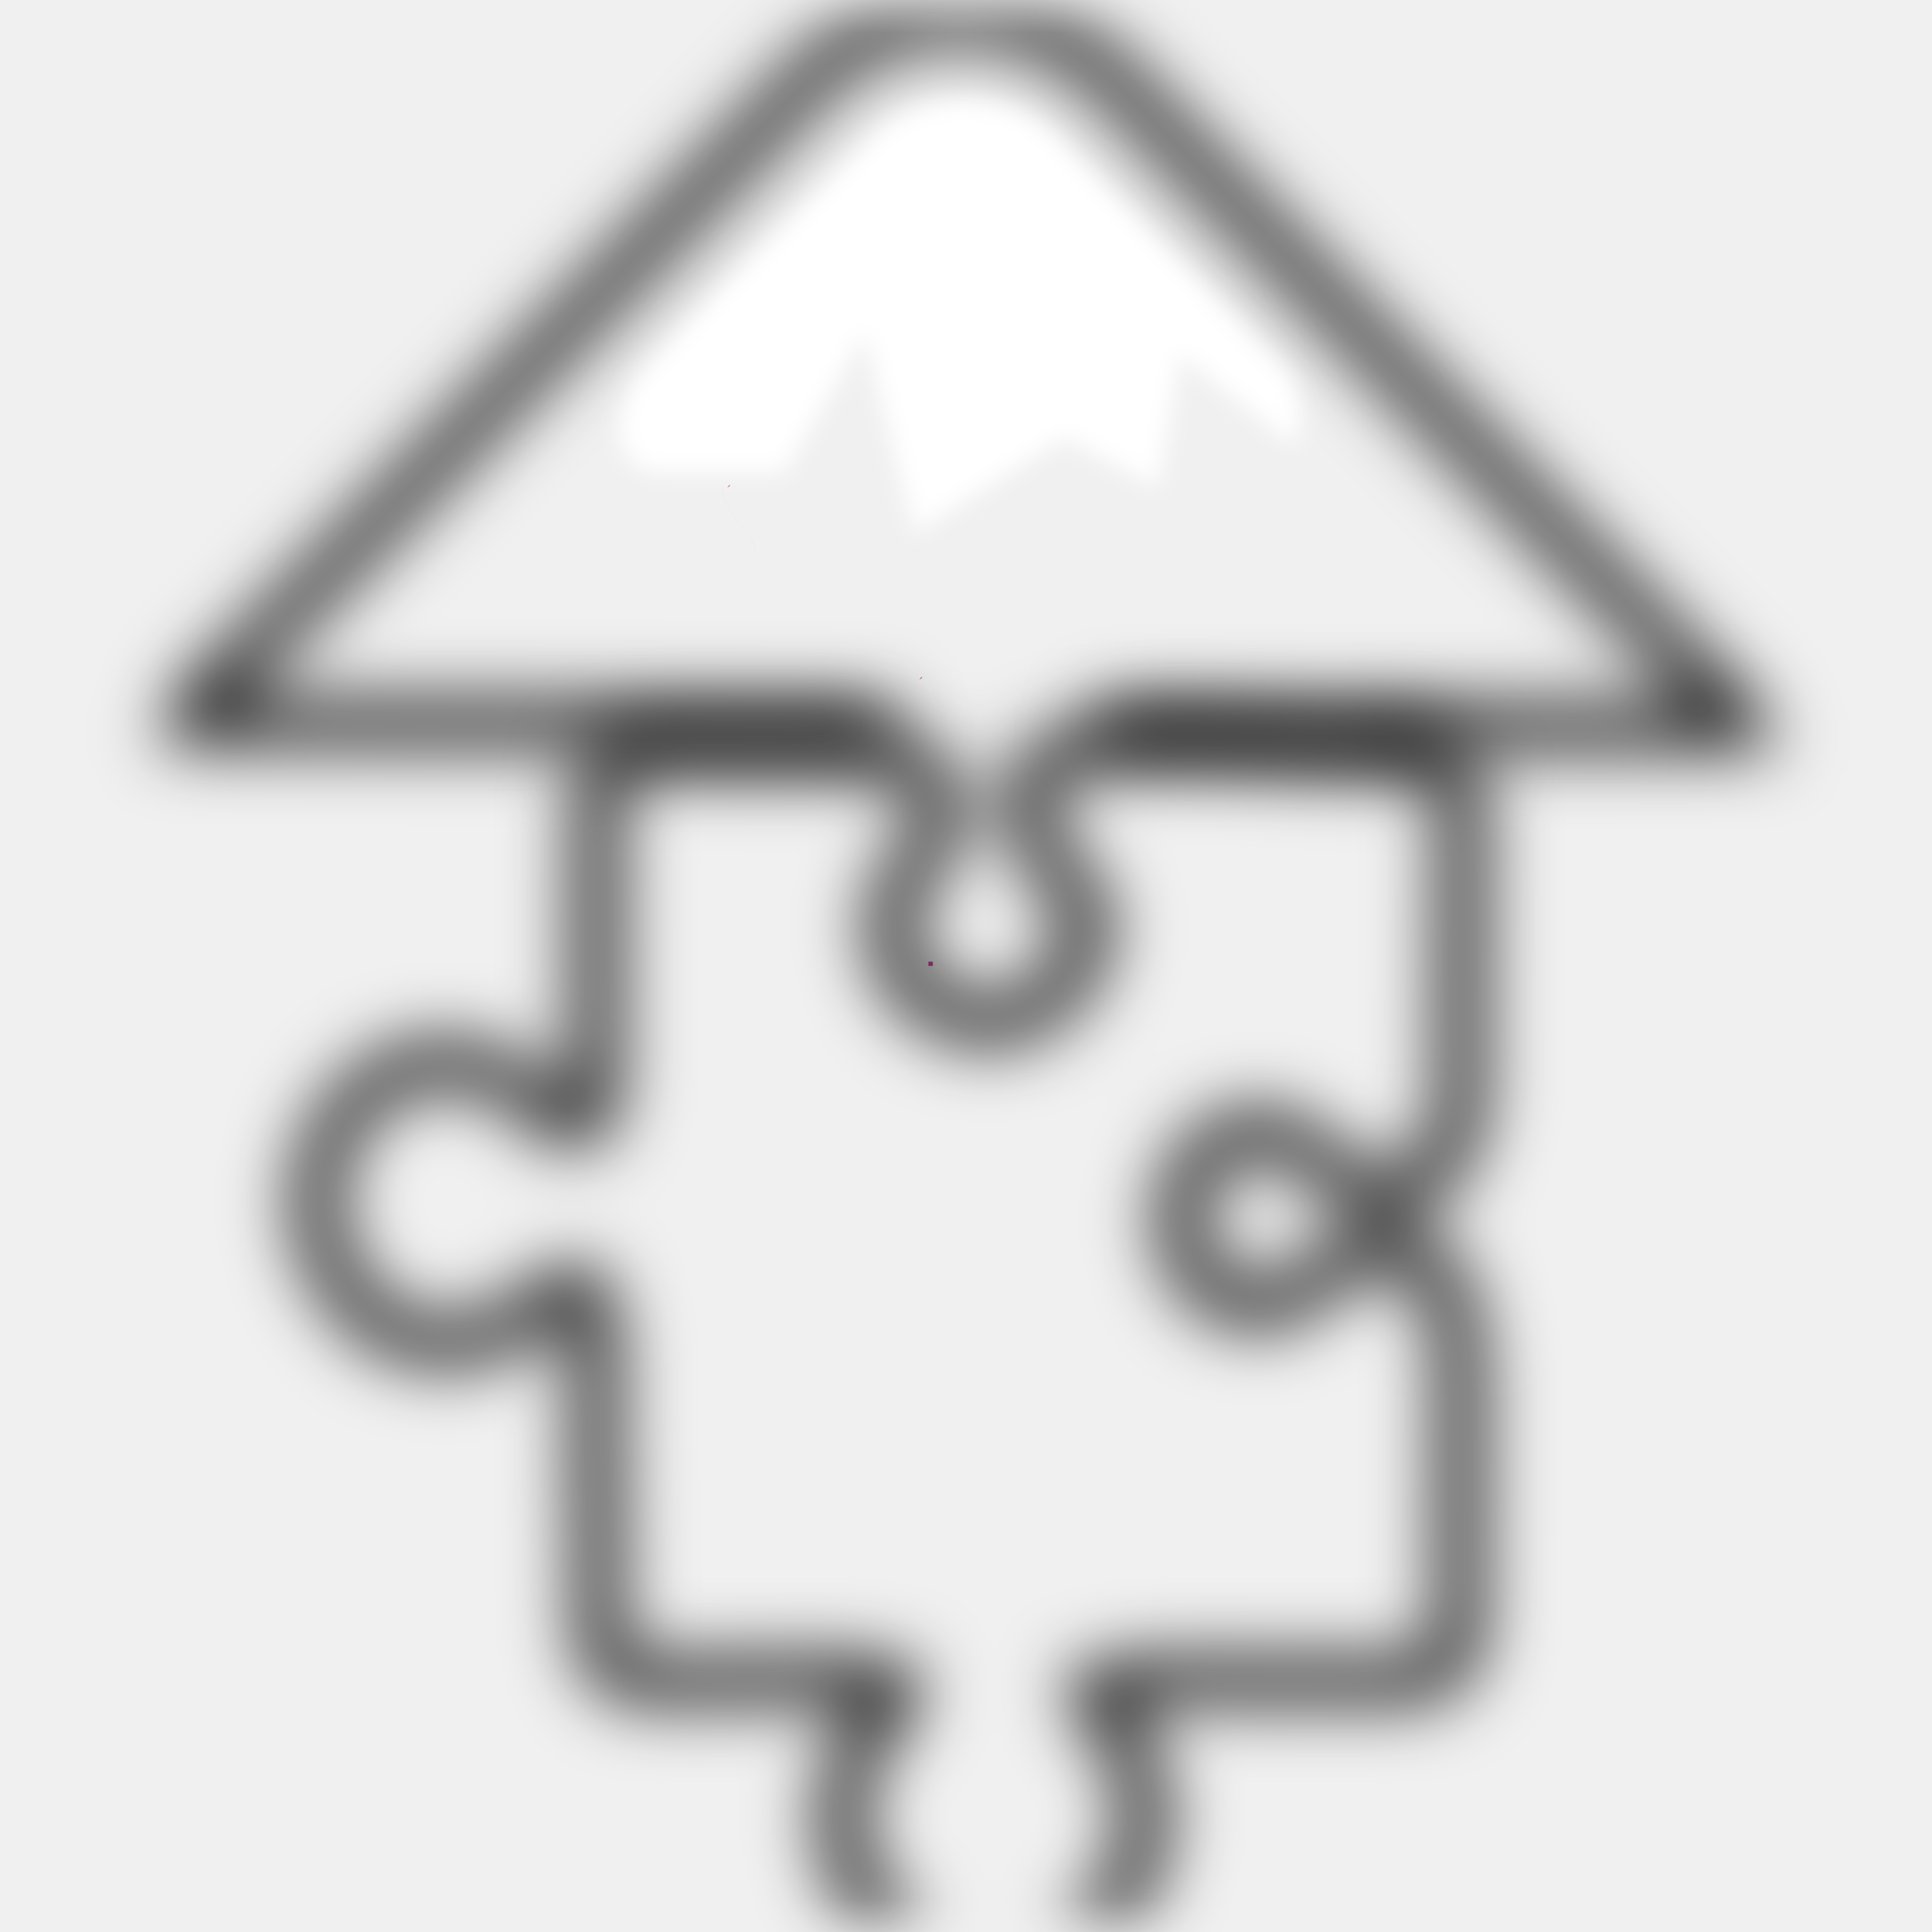
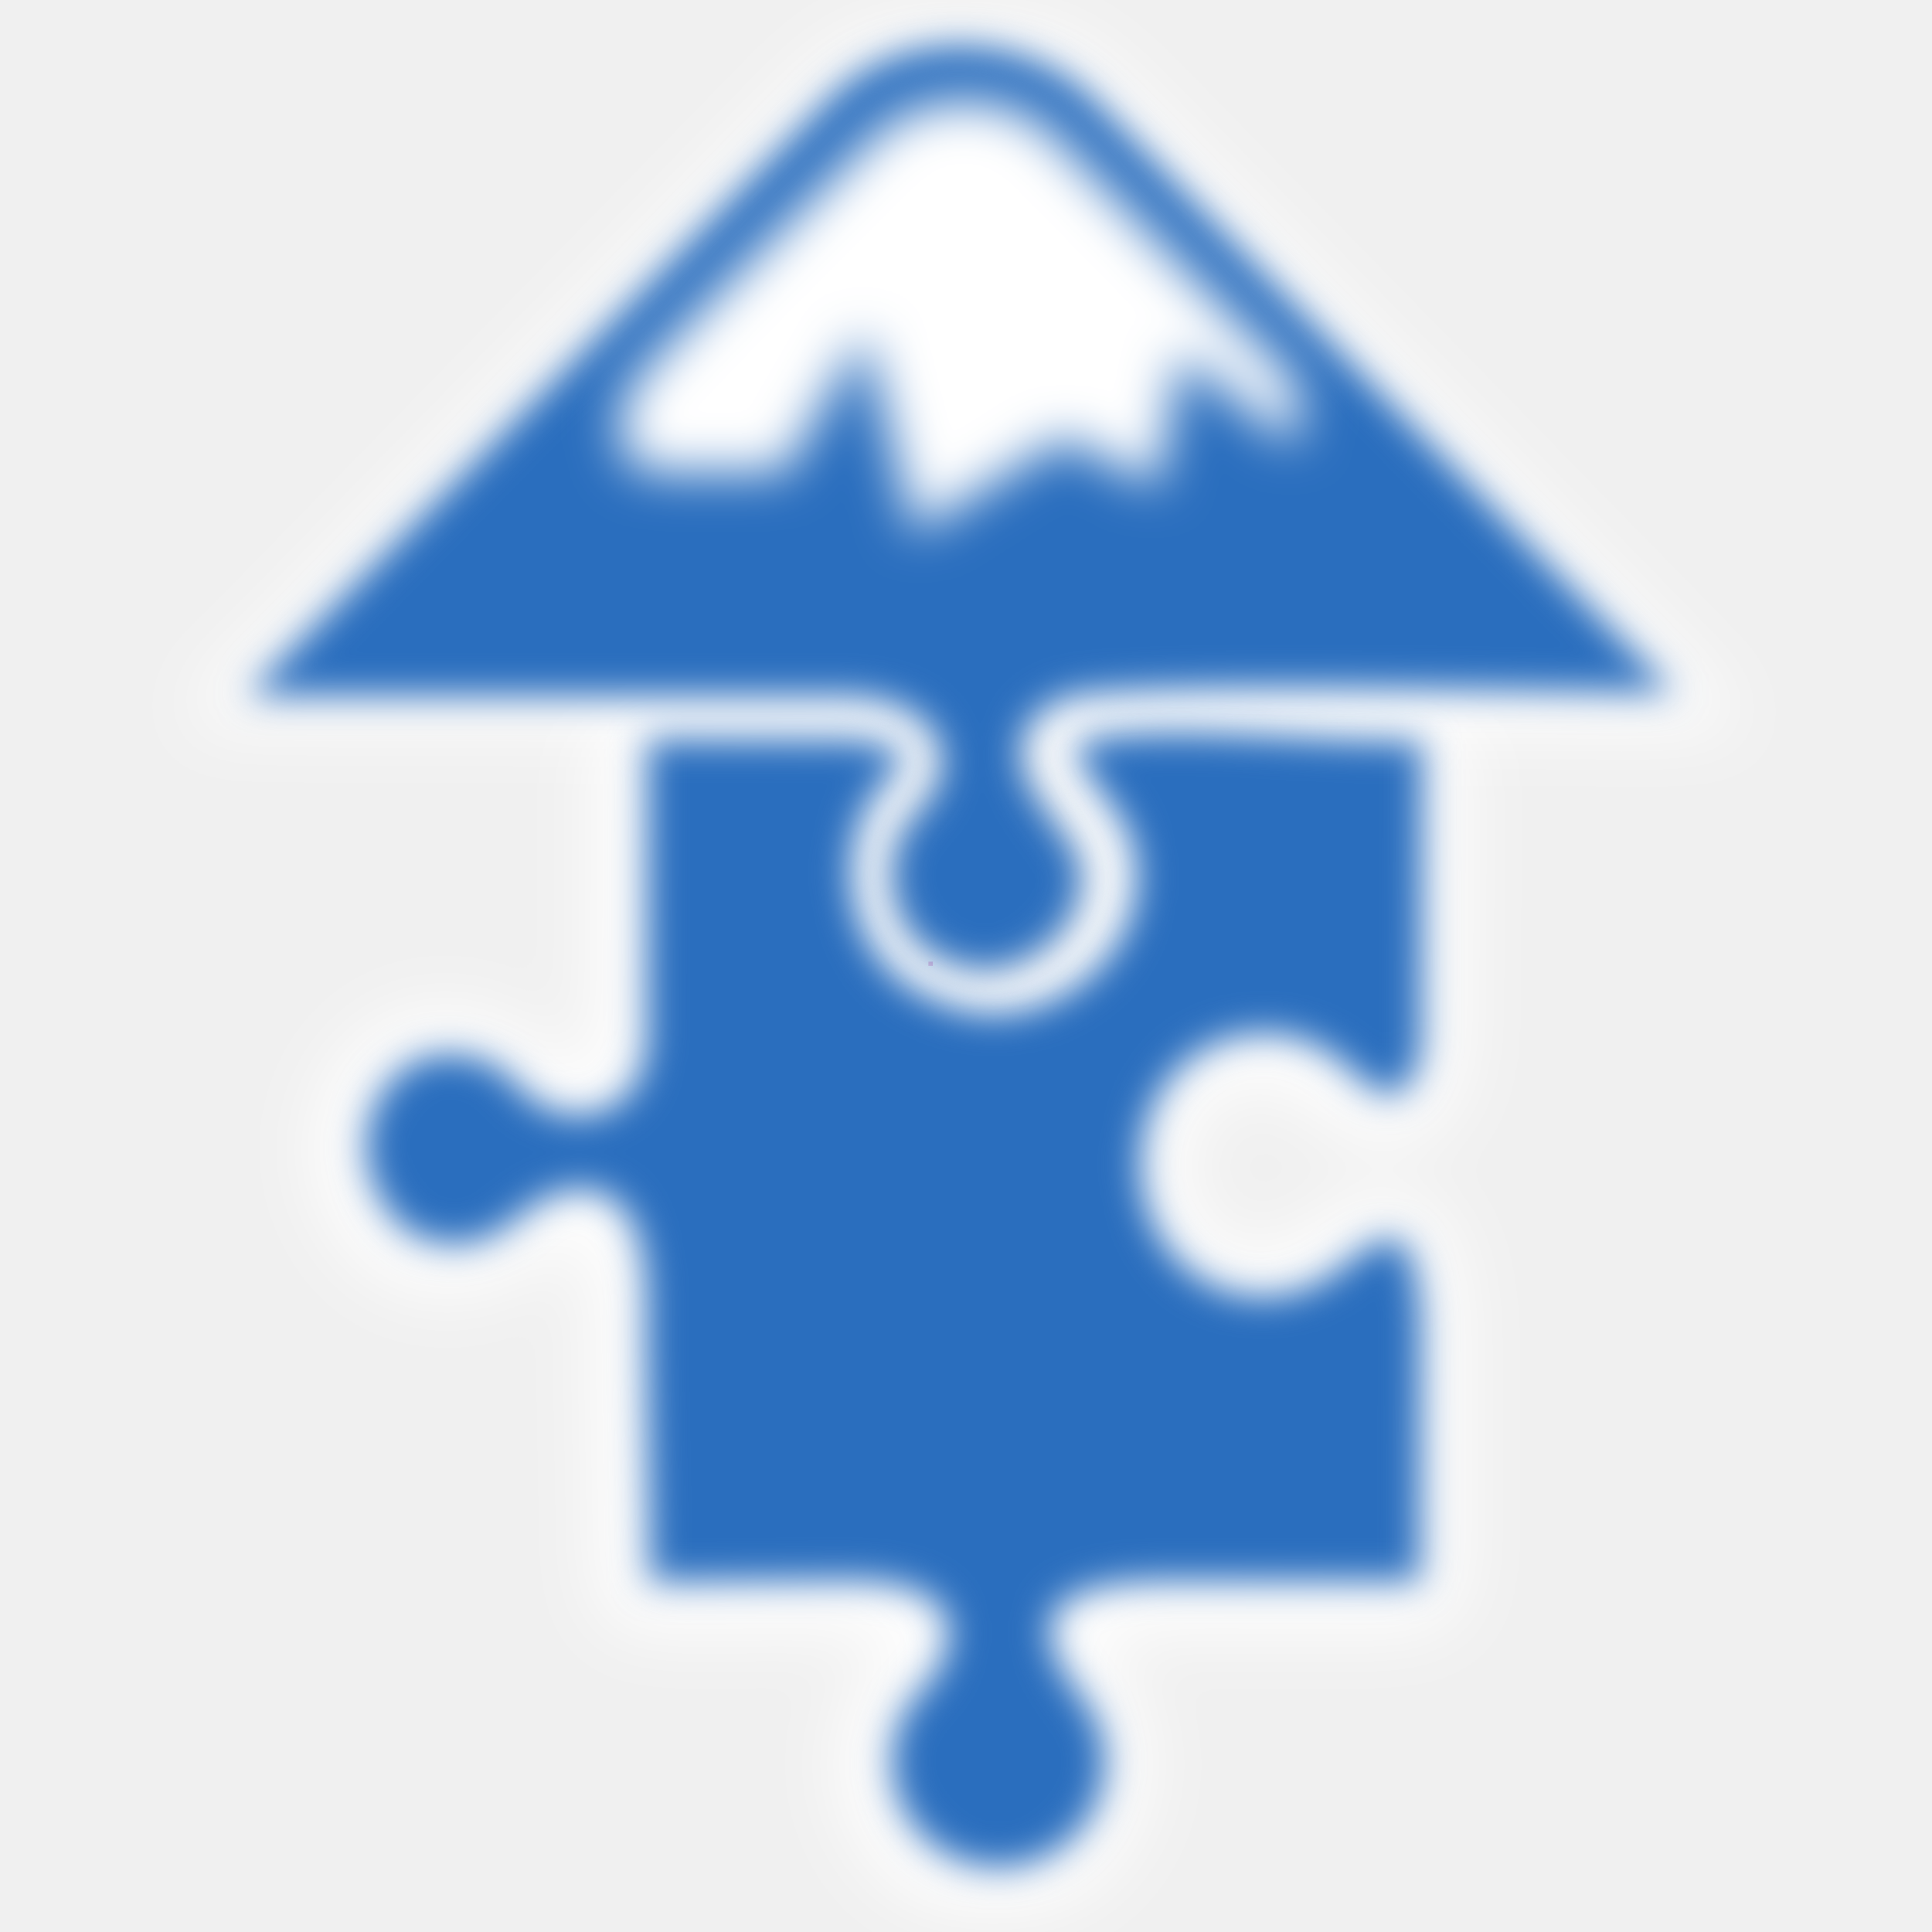
<svg xmlns="http://www.w3.org/2000/svg" xmlns:xlink="http://www.w3.org/1999/xlink" width="128" height="128" viewBox="0 0 96 96" id="svg2" version="1.1">
  <defs id="defs55">
    <clipPath id="clipPath712">
      <path id="path714" d="m 3711.8,1621 c 1.65,2.4 3.19,5 4.64,7.76 l 0.61,0 c 1.34,0 2.67,0.06 3.99,0.19 -2.82,-3.21 -5.89,-5.89 -9.24,-7.95 m -582.76,582.77 c 2.06,3.35 4.74,6.42 7.95,9.24 -0.15,-1.52 -0.21,-3.05 -0.19,-4.6 -2.76,-1.45 -5.36,-2.99 -7.76,-4.64" />
    </clipPath>
    <linearGradient id="linearGradient3036" gradientUnits="userSpaceOnUse" xlink:href="#linearGradient11554" gradientTransform="matrix(152.32,152.32,152.32,-152.32,223.42,72.625)" />
    <linearGradient id="linearGradient11554" gradientUnits="userSpaceOnUse" gradientTransform="matrix(152.32,152.32,152.32,-152.32,223.42,72.625)">
      <stop id="stop718" style="stop-color:#c14d9d" offset="0" />
      <stop id="stop720" style="stop-color:#da45a4" offset="1" />
    </linearGradient>
    <clipPath id="clipPath680">
      <path id="path682" d="m 3752.3,753.38 -13.46,0 0,12.73 13.46,-0.007 0,-12.72" />
    </clipPath>
    <clipPath id="clipPath114">
      <path id="path116" d="m 3217.1,1932.8 c 19.99,128.64 -54.89,140.42 -95.98,231.75 -5.9,13.11 -7.38,25.56 -3.18,36.77 -1.62,-4.35 -2.39,-8.88 -2.39,-13.56 0.01,-7.4 1.97,-15.18 5.58,-23.21 36.39,-80.89 99.29,-99.38 99.3,-191.94 0,-11.94 -1.05,-25.11 -3.33,-39.81" />
    </clipPath>
    <linearGradient id="linearGradient3032" gradientUnits="userSpaceOnUse" xlink:href="#linearGradient11502" gradientTransform="matrix(153.68,153.68,153.68,-153.68,223.84,223.84)" />
    <linearGradient id="linearGradient11502" gradientUnits="userSpaceOnUse" gradientTransform="matrix(153.68,153.68,153.68,-153.68,223.84,223.84)">
      <stop id="stop120" style="stop-color:#296793" offset="0" />
      <stop id="stop122" style="stop-color:#429bd4" offset="1" />
    </linearGradient>
    <clipPath id="clipPath98">
      <path id="path100" d="m 3175.4,1839.8 c 20.92,24.68 35.84,55.66 41.66,92.98 -5.8,-37.25 -20.66,-68.2 -41.53,-92.87 -0.04,-0.03 -0.09,-0.08 -0.13,-0.11" />
    </clipPath>
    <linearGradient xlink:href="#linearGradient11502" id="linearGradient16644" gradientUnits="userSpaceOnUse" gradientTransform="matrix(153.68,153.68,153.68,-153.68,223.84,223.84)" />
    <linearGradient xlink:href="#linearGradient11554" id="linearGradient16646" gradientUnits="userSpaceOnUse" gradientTransform="matrix(152.32,152.32,152.32,-152.32,223.42,72.625)" />
-     <filter style="color-interpolation-filters:sRGB" id="filter6701" x="-0.09" y="-0.092" width="1.18" height="1.176">
+     <filter style="color-interpolation-filters:sRGB" id="filter6701" x="-0.072" y="-0.068" width="1.144" height="1.135">
      <feGaussianBlur stdDeviation="1.72" id="feGaussianBlur6703" />
    </filter>
-     <filter style="color-interpolation-filters:sRGB" id="filter6705" x="-0.074" y="-0.145" width="1.152" height="1.29">
+     <filter style="color-interpolation-filters:sRGB" id="filter6705" x="-0.053" y="-0.117" width="1.107" height="1.233">
      <feGaussianBlur stdDeviation="1.72" id="feGaussianBlur6707" />
    </filter>
-     <filter style="color-interpolation-filters:sRGB" id="filter6717" x="-0.039" y="-0.062" width="1.078" height="1.124">
-       <feGaussianBlur stdDeviation="0.555" id="feGaussianBlur6719" />
+     <filter style="color-interpolation-filters:sRGB" id="filter6709" x="-0.041" y="-0.039" width="1.083" height="1.077">
+       <feGaussianBlur stdDeviation="0.911" id="feGaussianBlur6711" />
+     </filter>
+     <filter style="color-interpolation-filters:sRGB" id="filter6713" x="-0.031" y="-0.047" width="1.062" height="1.095">
+       <feGaussianBlur stdDeviation="1.215" id="feGaussianBlur6715" />
+     </filter>
+     <filter style="color-interpolation-filters:sRGB" id="filter6717" x="-0.088" y="-0.139" width="1.177" height="1.278">
+       <feGaussianBlur stdDeviation="1.248" id="feGaussianBlur6719" />
    </filter>
  </defs>
  <style type="text/css" id="style26">
	.specularity {opacity:0.5;}
	.low-specularity {opacity:0.25;}
	.full-specularity {opacity:1;}
	.black {fill:#000000;}
	.white {fill:#ffffff;}
	.outline-big {stroke-width:16;stroke:none;opacity:0.1;fill:none;}
	.outline-small {stroke-width:8;stroke:none;opacity:0.2;fill:none;}
	.stroke-highlight {fill:none;stroke:none;opacity:0.2;}
       	.base-shadow 	{fill:black;opacity:75;}
	</style>
  <style type="text/css" id="style26-3" />
  <g id="g17316" transform="matrix(0.9960327,0,0,0.9960327,-56.95457,1.189154)">
    <g transform="matrix(0.01645088,0,0,-0.01645088,41.98969,59.38499)" id="g94">
      <g clip-path="url(#clipPath98)" id="g96">
        <path d="m 3175.4,1839.8 c 20.92,24.68 35.84,55.66 41.66,92.98 -5.8,-37.25 -20.66,-68.2 -41.53,-92.87 -0.04,-0.03 -0.09,-0.08 -0.13,-0.11" style="fill:url(#linearGradient16644)" id="path108" />
      </g>
    </g>
    <g transform="matrix(0.01645088,0,0,-0.01645088,41.98969,59.38499)" id="g110">
      <g clip-path="url(#clipPath114)" id="g112">
        <path d="m 3217.1,1932.8 c 19.99,128.64 -54.89,140.42 -95.98,231.75 -5.9,13.11 -7.38,25.56 -3.18,36.77 -1.62,-4.35 -2.39,-8.88 -2.39,-13.56 0.01,-7.4 1.97,-15.18 5.58,-23.21 36.39,-80.89 99.29,-99.38 99.3,-191.94 0,-11.94 -1.05,-25.11 -3.33,-39.81" style="fill:url(#linearGradient3032)" id="path124" />
      </g>
    </g>
    <g transform="matrix(0.01645088,0,0,-0.01645088,41.98969,59.38499)" id="g676">
      <g clip-path="url(#clipPath680)" id="g678">
        <path d="m 3752.3,753.38 -13.46,0 0,12.73 13.46,-0.007 0,-12.72" style="fill:url(#linearGradient16646)" id="path690" />
      </g>
    </g>
    <g transform="matrix(0.01645088,0,0,-0.01645088,41.98969,59.38499)" id="g708">
      <g clip-path="url(#clipPath712)" id="g710">
        <path d="m 3711.8,1621 c 1.65,2.4 3.19,5 4.64,7.76 l 0.61,0 c 1.34,0 2.67,0.06 3.99,0.19 -2.82,-3.21 -5.89,-5.89 -9.24,-7.95 m -582.76,582.77 c 2.06,3.35 4.74,6.42 7.95,9.24 -0.15,-1.52 -0.21,-3.05 -0.19,-4.6 -2.76,-1.45 -5.36,-2.99 -7.76,-4.64" style="fill:url(#linearGradient3036)" id="path722" />
      </g>
    </g>
-     <path id="path5071" d="m 111.933,35.048 32.113,0.033 c -0.511,-0.729 -1.144,-1.468 -1.903,-2.228 l -0.009,-0.011 -29.494,-30.145 -0.016,-0.016 c -2.082,-1.998 -4.836,-3.012 -7.57,-3.016 l -3.8e-4,-2.006e-5 c -2.733,-0.004 -5.444,1.003 -7.442,3.049 l -28.496,29.159 -0.04,0.051 c -1.036,0.682 -1.829,1.75 -2.376,2.927 l 34.942,0.046" style="color:#000000;font-style:normal;font-variant:normal;font-weight:normal;font-stretch:normal;font-size:medium;line-height:normal;font-family:sans-serif;text-indent:0;text-align:start;text-decoration:none;text-decoration-line:none;text-decoration-style:solid;text-decoration-color:#000000;letter-spacing:normal;word-spacing:normal;text-transform:none;writing-mode:lr-tb;direction:ltr;baseline-shift:baseline;text-anchor:start;white-space:normal;clip-rule:nonzero;display:inline;overflow:visible;visibility:visible;opacity:1;isolation:auto;mix-blend-mode:normal;color-interpolation:sRGB;color-interpolation-filters:linearRGB;solid-color:#000000;solid-opacity:1;fill:none;fill-opacity:1;fill-rule:nonzero;stroke:#000000;stroke-width:2.008;stroke-linecap:butt;stroke-linejoin:miter;stroke-miterlimit:4;stroke-dasharray:none;stroke-dashoffset:0;stroke-opacity:1;filter:url(#filter6705);color-rendering:auto;image-rendering:auto;shape-rendering:auto;text-rendering:auto;enable-background:accumulate" />
-     <path transform="translate(-0.265165,2.685974)" d="m 115.207,33.121 c -1.41,0.022 -2.772,0.113 -4.064,0.348 a 2.236,2.236 0 0 0 -0.447,0.131 c -0.434,0.178 -0.776,0.343 -1.148,0.654 -0.371,0.31 -0.814,1.177 -0.863,1.412 -0.165,0.804 -0.04,0.713 -0.014,0.881 0.026,0.169 0.063,0.325 0.113,0.492 0.101,0.334 0.258,0.702 0.494,1.102 0.429,0.727 0.928,1.338 1.367,1.936 0.469,0.638 0.73,1.035 0.84,1.4 1.006,3.491 -3.317,6.816 -6.51,5.254 A 2.236,2.236 0 0 0 104.592,46.75 l 0.158,-0.111 c -2.939,-1.059 -3.768,-5.128 -1.709,-7.396 0.003,-0.003 0.003,-0.008 0.006,-0.012 l -0.037,0.037 c 0.395,-0.374 0.701,-0.738 0.926,-1.094 0.229,-0.363 0.386,-0.605 0.484,-1.209 -0.008,0.05 -0.015,0.107 0.014,-0.072 0.029,-0.179 0.05,-0.826 -0.178,-1.324 -0.456,-0.996 -0.575,-0.776 -0.615,-0.814 -0.85,-0.805 -1.302,-0.809 -2.025,-1.002 -0.723,-0.193 -1.576,-0.321 -2.525,-0.291 l 0.076,-0.002 -9.697,-0.021 a 2.236,2.236 0 0 0 -2.242,2.23 l -0.031,13.848 a 2.236,2.236 0 0 0 0.006,0.162 c 0.071,1.016 -0.068,1.627 -0.25,1.98 -0.143,0.278 -0.436,0.463 -0.572,0.496 -0.647,0.156 -1.325,-0.156 -1.83,-0.824 -0.498,-0.659 -0.969,-0.951 -1.566,-1.285 -0.598,-0.334 -1.298,-0.621 -2.115,-0.775 -1.526,-0.287 -3.328,-0.101 -4.814,1.008 -1.818,1.356 -2.885,3.524 -2.848,5.818 a 2.236,2.236 0 0 0 -0.004,0.012 c 0.032,1.787 0.753,3.638 2.145,5.166 0.918,1.009 2.068,1.622 3.775,1.809 1.576,0.172 3.613,-0.308 5.346,-1.826 0.483,-0.423 0.904,-0.694 1.281,-0.832 0.293,-0.108 0.533,-0.085 0.613,-0.041 0.122,0.067 0.347,0.279 0.537,0.945 0.197,0.691 0.316,1.753 0.266,3.287 a 2.236,2.236 0 0 0 -0.002,0.074 v 0.037 c -0.008,3.713 0.139,8.938 0.172,13.018 a 2.236,2.236 0 0 0 2.256,2.219 l 9.943,-0.086 c 1.703,-0.007 2.575,0.437 2.707,0.496 -0.031,0.145 -0.131,0.495 -0.557,1.076 l 0.326,-0.357 c -1.491,1.311 -2.581,3.264 -2.586,5.518 a 2.236,2.236 0 0 0 0,0.002 c -0.009,4.154 3.399,7.577 7.553,7.586 4.154,0.009 7.579,-3.398 7.588,-7.553 0.005,-1.858 -0.769,-3.447 -1.703,-4.641 a 2.236,2.236 0 0 0 -0.006,-0.008 c -0.666,-0.844 -0.827,-1.308 -0.906,-1.557 0.201,-0.057 1.4,-0.501 3.223,-0.527 l 12.816,0.027 c 1.183,0.001 2.297,-1.115 2.297,-2.293 l 0.029,-13.303 a 2.236,2.236 0 0 0 -0.012,-0.227 c -0.094,-0.951 -0.198,-1.798 -0.4,-2.604 -0.202,-0.805 -0.444,-1.669 -1.363,-2.439 -0.919,-0.77 -2.457,-0.818 -3.391,-0.445 -0.934,0.373 -1.654,0.945 -2.5,1.715 l 0.125,-0.105 c -0.833,0.652 -1.677,1.01 -2.57,1.008 -2.301,-0.005 -3.881,-1.897 -3.875,-4.418 0.006,-2.48 1.621,-4.243 3.99,-4.238 1.082,0.002 2.234,0.634 3.051,1.562 a 2.236,2.236 0 0 0 0.252,0.244 c 0.624,0.517 1.248,0.938 2.086,1.148 0.838,0.211 1.956,0.03 2.674,-0.477 1.436,-1.014 1.587,-2.2 1.881,-3.258 a 2.236,2.236 0 0 0 0.082,-0.596 l 0.033,-15.258 c 7e-5,-0.029 -0.029,-0.07 -0.031,-0.1 v -0.1 a 2.236,2.236 0 0 0 -0.119,-0.283 c -0.072,-0.279 -0.149,-0.527 -0.336,-0.801 a 2.236,2.236 0 0 0 -0.832,-0.758 c -0.036,-0.018 -0.05,-0.064 -0.088,-0.08 l 0.041,0.061 a 2.236,2.236 0 0 0 -0.947,-0.375 c -3.866,0.078 -8.622,-0.467 -12.857,-0.4 z m -3.812,7.73 a 2.236,2.236 0 0 0 0.648,1.566 l -0.557,-0.943 -0.002,-0.002 z" id="path17314" style="color:#000000;fill:none;fill-opacity:1;stroke:#000000;stroke-width:2.008;stroke-dasharray:none;filter:url(#filter6701)" />
+     <path id="path5071" d="m 105.054,-0.335 c -2.733,-0.004 -5.444,1.003 -7.442,3.049 l -28.496,29.159 -0.04,0.051 c -1.036,0.682 -1.829,1.75 -2.376,2.927 L 144.046,35.081 c -0.511,-0.729 -1.144,-1.468 -1.903,-2.228 l -0.009,-0.011 -29.494,-30.145 -0.016,-0.016 c -2.082,-1.998 -4.836,-3.012 -7.57,-3.016 z" style="color:#000000;font-style:normal;font-variant:normal;font-weight:normal;font-stretch:normal;font-size:medium;line-height:normal;font-family:sans-serif;text-indent:0;text-align:start;text-decoration:none;text-decoration-line:none;text-decoration-style:solid;text-decoration-color:#000000;letter-spacing:normal;word-spacing:normal;text-transform:none;direction:ltr;writing-mode:lr-tb;baseline-shift:baseline;text-anchor:start;white-space:normal;clip-rule:nonzero;display:inline;overflow:visible;visibility:visible;opacity:1;isolation:auto;mix-blend-mode:normal;color-interpolation:sRGB;color-interpolation-filters:linearRGB;solid-color:#000000;solid-opacity:1;fill:#ffffff;fill-opacity:1;fill-rule:nonzero;stroke:none;stroke-width:7.862;stroke-linecap:butt;stroke-linejoin:miter;stroke-miterlimit:4;stroke-dasharray:none;stroke-dashoffset:0;stroke-opacity:1;color-rendering:auto;image-rendering:auto;shape-rendering:auto;text-rendering:auto;enable-background:accumulate;filter:url(#filter6705)" />
+     <path id="path17314" style="fill:#ffffff;filter:url(#filter6701)" transform="translate(-0.265165,0.1325825)" d="m 115.207,33.121 c -1.41,0.022 -2.772,0.113 -4.064,0.348 -0.153,0.028 -0.303,0.072 -0.447,0.131 -0.434,0.178 -0.776,0.343 -1.148,0.654 -0.371,0.31 -0.814,1.177 -0.863,1.412 -0.165,0.804 -0.04,0.713 -0.014,0.881 0.026,0.169 0.063,0.325 0.113,0.492 0.101,0.334 0.258,0.702 0.494,1.102 0.429,0.727 0.928,1.338 1.367,1.936 0.469,0.638 0.73,1.035 0.84,1.4 1.006,3.491 -3.317,6.816 -6.51,5.254 -0.128,-0.004 -0.256,0.002 -0.383,0.02 l 0.158,-0.111 c -2.939,-1.059 -3.768,-5.128 -1.709,-7.396 0.003,-0.003 0.003,-0.008 0.006,-0.012 l -0.037,0.037 c 0.395,-0.374 0.701,-0.738 0.926,-1.094 0.229,-0.363 0.386,-0.605 0.484,-1.209 -0.008,0.05 -0.015,0.107 0.014,-0.072 0.029,-0.179 0.05,-0.826 -0.178,-1.324 -0.456,-0.996 -0.575,-0.776 -0.615,-0.814 -0.85,-0.805 -1.302,-0.809 -2.025,-1.002 -0.723,-0.193 -1.576,-0.321 -2.525,-0.291 l 0.076,-0.002 -9.697,-0.021 c -1.235,-0.003 -2.239,0.995 -2.242,2.23 l -0.031,13.848 c 5e-6,0.054 0.002,0.108 0.006,0.162 0.071,1.016 -0.068,1.627 -0.25,1.98 -0.143,0.278 -0.436,0.463 -0.572,0.496 -0.647,0.156 -1.325,-0.156 -1.83,-0.824 -0.498,-0.659 -0.969,-0.951 -1.566,-1.285 -0.598,-0.334 -1.298,-0.621 -2.115,-0.775 -1.526,-0.287 -3.328,-0.101 -4.814,1.008 -1.818,1.356 -2.885,3.524 -2.848,5.818 -0.001,0.004 -0.003,0.008 -0.004,0.012 0.032,1.787 0.753,3.638 2.145,5.166 0.918,1.009 2.068,1.622 3.775,1.809 1.576,0.172 3.613,-0.308 5.346,-1.826 0.483,-0.423 0.904,-0.694 1.281,-0.832 0.293,-0.108 0.533,-0.085 0.613,-0.041 0.122,0.067 0.347,0.279 0.537,0.945 0.197,0.691 0.316,1.753 0.266,3.287 -0.001,0.025 -0.002,0.049 -0.002,0.074 v 0.037 c -0.008,3.713 0.139,8.938 0.172,13.018 0.009,1.236 1.02,2.23 2.256,2.219 l 9.943,-0.086 c 1.703,-0.007 2.575,0.437 2.707,0.496 -0.031,0.145 -0.131,0.495 -0.557,1.076 l 0.326,-0.357 c -1.491,1.311 -2.581,3.264 -2.586,5.518 v 0.002 c -0.009,4.154 3.399,7.577 7.553,7.586 4.154,0.009 7.579,-3.398 7.588,-7.553 0.005,-1.858 -0.769,-3.447 -1.703,-4.641 l -0.006,-0.008 c -0.666,-0.844 -0.827,-1.308 -0.906,-1.557 0.201,-0.057 1.4,-0.501 3.223,-0.527 l 12.816,0.027 c 1.183,0.001 2.297,-1.115 2.297,-2.293 0.01,-4.434 0.021,-13.454 0.018,-13.529 -0.094,-0.951 -0.198,-1.798 -0.4,-2.604 -0.202,-0.805 -0.444,-1.669 -1.363,-2.439 -0.919,-0.77 -2.457,-0.818 -3.391,-0.445 -0.934,0.373 -1.654,0.945 -2.5,1.715 l 0.125,-0.105 c -0.833,0.652 -1.677,1.01 -2.57,1.008 -2.301,-0.005 -3.881,-1.897 -3.875,-4.418 0.006,-2.48 1.621,-4.243 3.99,-4.238 1.082,0.002 2.234,0.634 3.051,1.562 0.077,0.088 0.162,0.169 0.252,0.244 0.624,0.517 1.248,0.938 2.086,1.148 0.838,0.211 1.956,0.03 2.674,-0.477 1.436,-1.014 1.587,-2.2 1.881,-3.258 0.054,-0.194 0.082,-0.394 0.082,-0.596 l 0.033,-15.258 c 7e-5,-0.029 -0.029,-0.07 -0.031,-0.1 0,-0.033 -0.079,-0.288 -0.119,-0.383 -0.072,-0.279 -0.149,-0.527 -0.336,-0.801 -0.208,-0.319 -0.495,-0.58 -0.832,-0.758 -0.036,-0.018 -0.05,-0.064 -0.088,-0.08 l 0.041,0.061 c -0.283,-0.196 -0.607,-0.325 -0.947,-0.375 -3.866,0.078 -8.622,-0.467 -12.857,-0.4 z m -3.812,7.73 c 0.095,0.229 0.468,1.023 0.648,1.566 l -0.557,-0.943 0.142,-0.041 c -0.002,-0.215 -0.372,-0.776 -0.234,-0.583 z" />
+     <path style="color:#000000;fill:#2a6ebe;fill-opacity:1;filter:url(#filter6709)" d="m 75.438,56.067 c 0.022,1.236 0.504,2.537 1.563,3.701 0.371,0.408 1.293,0.974 2.362,1.091 1.069,0.117 2.299,-0.117 3.63,-1.283 0.602,-0.527 1.247,-0.979 1.985,-1.25 0.738,-0.271 1.657,-0.344 2.459,0.096 0.802,0.44 1.318,1.267 1.611,2.294 0.291,1.019 0.404,2.301 0.349,3.974 l -8.2e-5,0.037 c -0.008,3.649 0.14,8.881 0.173,13.001 l 9.953,-0.085 c 4.341,-0.018 6.4,1.803 3.962,5.129 -1.084,0.953 -1.823,2.303 -1.826,3.845 -0.006,2.945 2.377,5.339 5.323,5.346 2.945,0.006 5.339,-2.377 5.346,-5.323 0.003,-1.239 -0.509,-2.339 -1.227,-3.256 -3.601,-4.558 -0.284,-5.645 4.039,-5.708 l 12.852,0.028 c 0.032,7e-5 0.058,-0.025 0.058,-0.057 l 0.029,-13.309 c -0.36,-3.628 -0.935,-5.062 -3.927,-2.341 -1.114,0.872 -2.45,1.488 -3.955,1.484 -3.579,-0.008 -6.113,-3.081 -6.105,-6.66 0.008,-3.579 2.654,-6.476 6.233,-6.468 1.875,0.004 3.566,1.004 4.725,2.322 1.895,1.572 2.533,0.425 3.059,-1.466 l 0.034,-15.258 c 6e-5,-0.024 -0.012,-0.045 -0.033,-0.054 l 6.5e-4,-0.14 c -5.465,0.11 -12.114,-0.899 -16.566,-0.09 -0.617,0.253 -0.662,0.402 -0.671,0.447 -0.01,0.048 0.033,0.384 0.331,0.889 0.298,0.505 0.776,1.113 1.242,1.747 0.466,0.633 0.939,1.269 1.184,2.088 l -1e-5,0.008 0.004,0.004 c 1.557,5.379 -4.7,10.305 -9.641,7.888 l -1e-5,0.004 C 99.52,47.131 98.255,41.162 101.397,37.724 l 0.033,-0.033 0.033,-0.033 c 0.571,-0.536 0.73,-0.925 0.751,-1.051 0.021,-0.127 0.042,-0.086 -0.111,-0.231 -0.305,-0.289 -1.552,-0.724 -2.943,-0.681 l -9.698,-0.021 -0.03,13.847 c 0.089,1.277 -0.063,2.321 -0.492,3.158 -0.441,0.859 -1.22,1.452 -2.035,1.649 -1.631,0.394 -3.193,-0.4 -4.138,-1.65 -0.304,-0.402 -1.251,-1.01 -2.313,-1.21 -1.062,-0.2 -2.174,-0.063 -3.065,0.602 -1.247,0.93 -1.978,2.409 -1.95,3.997 z" id="path12079" />
+     <path id="path12081" transform="matrix(0.75,0,0,0.75,0,2.8610229e-6)" d="m 140.076,1.432 c -3.177,-0.006 -6.324,1.147 -8.604,3.48 L 93.541,43.729 c -0.274,0.339 -0.511,0.659 -0.754,0.982 l 38.842,0 c 2.369,-0.072 4.61,0.304 6.146,1.754 0.774,0.731 1.292,1.933 1.104,3.109 -0.183,1.142 -0.859,2.141 -1.871,3.115 -0.003,0.004 -0.001,0.009 -0.004,0.012 -2.625,2.899 -1.516,8.235 2.225,9.574 l 0.1,0.033 0.094,0.049 c 4.075,2.111 9.834,-2.33 8.537,-6.773 -0.099,-0.317 -0.524,-1.03 -1.096,-1.803 -0.576,-0.779 -1.267,-1.643 -1.832,-2.594 -0.565,-0.951 -1.103,-2.072 -0.834,-3.416 0.269,-1.344 1.434,-2.386 2.973,-2.979 l 0.131,-0.049 0.137,-0.027 c 4.475,-0.862 24.079,-0.521 40.182,-0.195 L 148.865,4.912 c -2.404,-2.308 -5.612,-3.474 -8.789,-3.48 z" style="color:#000000;fill:#2a6ebe;fill-opacity:1;filter:url(#filter6713)" />
    <path d="M 109.93,5.726 121.185,17.157 c 1.067,1.091 1.052,3.204 0.455,3.812 l -5.588,-4.47 -1.099,6.62 -4.669,-2.465 -7.477,4.724 -2.476,-9.959 -4.017,6.95 -6.141,0 c -2.503,0 -2.797,-3.176 -0.523,-5.451 3.973,-4.288 8.532,-8.659 11.01,-11.192 2.49,-2.545 6.829,-2.473 9.271,0 z" id="path2317" style="fill:#ffffff;stroke-width:5.37;filter:url(#filter6717)" />
  </g>
</svg>
